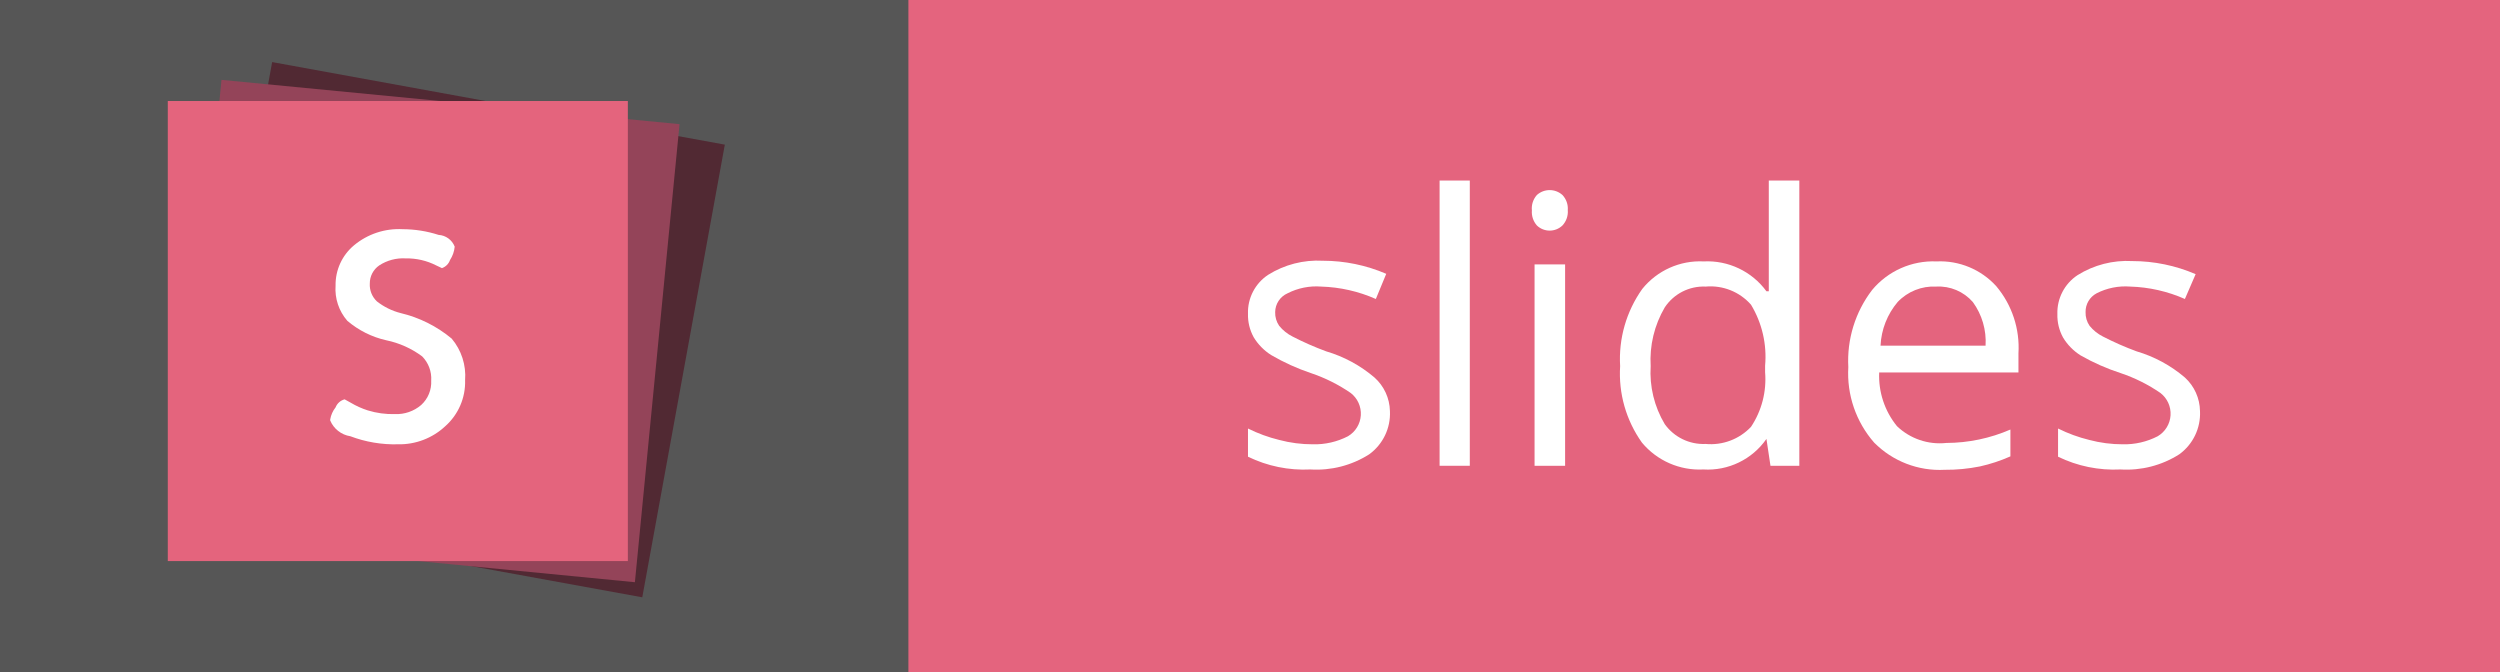
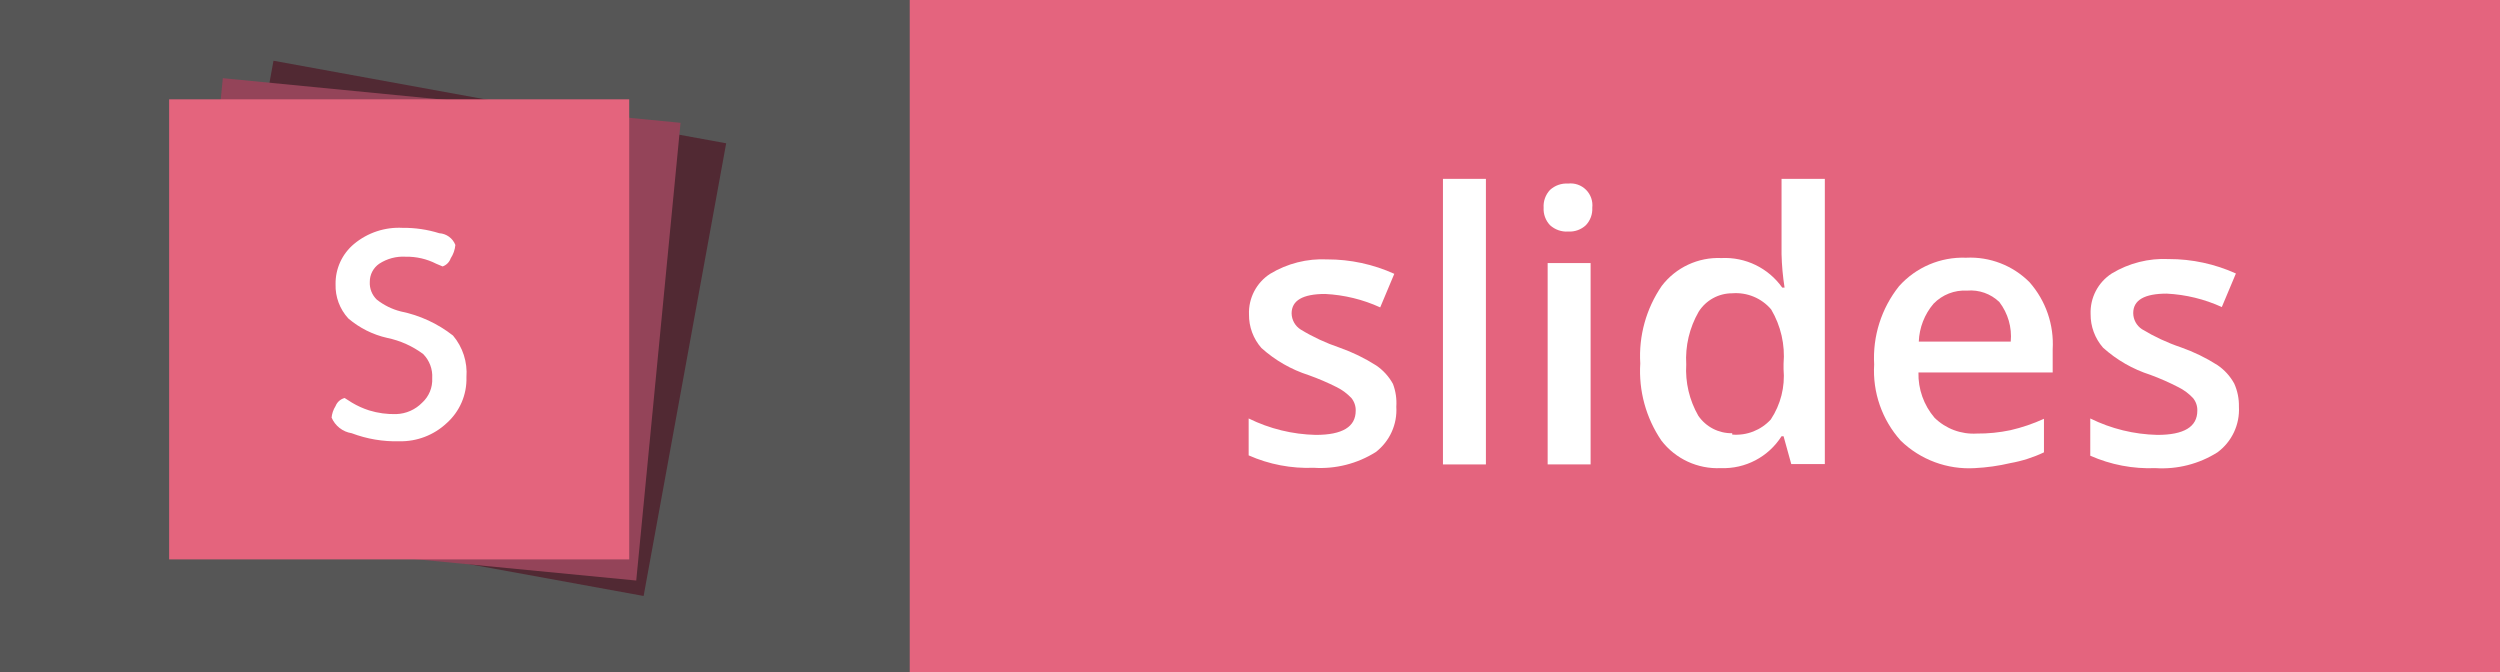
<svg xmlns="http://www.w3.org/2000/svg" width="74.5" height="20" viewBox="0 0 74.5 20">
-   <rect x="-0.07" y="-0.02" width="33.2" height="20.13" style="fill: #565656" />
-   <rect x="27.07" y="-0.02" width="47.43" height="20.13" style="fill: #e4647e" />
+   <rect x="-0.04" y="-0.06" width="33.2" height="20.13" style="fill: #565656" />
+   <rect x="27.11" y="-0.06" width="47.43" height="20.13" style="fill: #e4647e" />
  <g>
-     <polygon points="19.14 17.8 5.65 15.34 8.11 1.85 21.6 4.31 19.14 17.8" style="fill: #512933" />
-     <polygon points="18.92 17.35 5.28 16.02 6.6 2.38 20.25 3.7 18.92 17.35" style="fill: #944459" />
-     <polygon points="18.71 16.72 5 16.72 5 3.01 18.71 3.01 18.71 16.72" style="fill: #e4647d" />
-     <path d="M9.84,12.5A0.79,0.79,0,0,1,10,12.14a0.4,0.4,0,0,1,.27-0.24L10.45,12a2.47,2.47,0,0,0,.51.23,2.52,2.52,0,0,0,.81.11,1.13,1.13,0,0,0,.78-0.27,0.92,0.92,0,0,0,.3-0.73,0.94,0.94,0,0,0-.27-0.72,2.71,2.71,0,0,0-1.07-.48,2.7,2.7,0,0,1-1.16-.58A1.44,1.44,0,0,1,10,8.51a1.53,1.53,0,0,1,.55-1.2A2.09,2.09,0,0,1,12,6.83,3.51,3.51,0,0,1,13.07,7a0.55,0.55,0,0,1,.48.35,0.88,0.88,0,0,1-.14.4,0.39,0.39,0,0,1-.24.24L13,7.91a1.92,1.92,0,0,0-.91-0.21,1.3,1.3,0,0,0-.79.21,0.65,0.65,0,0,0-.28.54,0.68,0.68,0,0,0,.21.53,1.91,1.91,0,0,0,.71.35,3.72,3.72,0,0,1,1.52.76,1.72,1.72,0,0,1,.4,1.24,1.76,1.76,0,0,1-.59,1.37,2,2,0,0,1-1.41.54A3.73,3.73,0,0,1,10.44,13a0.78,0.78,0,0,1-.6-0.47h0Z" style="fill: #fff" />
+     <polygon points="19.18 17.76 5.69 15.3 8.15 1.81 21.64 4.27 19.18 17.76" style="fill: #512933" />
+     <polygon points="18.96 17.3 5.31 15.98 6.64 2.33 20.28 3.66 18.96 17.3" style="fill: #944459" />
+     <polygon points="18.75 16.67 5.04 16.67 5.04 2.96 18.75 2.96 18.75 16.67" style="fill: #e4647d" />
+     <path d="M9.88,12.46A0.79,0.79,0,0,1,10,12.1a0.4,0.4,0,0,1,.27-0.24L10.49,12a2.47,2.47,0,0,0,.51.23,2.52,2.52,0,0,0,.81.11A1.13,1.13,0,0,0,12.58,12a0.92,0.92,0,0,0,.3-0.73,0.94,0.94,0,0,0-.27-0.72,2.71,2.71,0,0,0-1.07-.48,2.7,2.7,0,0,1-1.16-.58A1.44,1.44,0,0,1,10,8.47a1.53,1.53,0,0,1,.55-1.2A2.09,2.09,0,0,1,12,6.79a3.51,3.51,0,0,1,1.09.16,0.55,0.55,0,0,1,.48.35,0.88,0.88,0,0,1-.14.4,0.39,0.39,0,0,1-.24.24L13,7.86a1.92,1.92,0,0,0-.91-0.21,1.3,1.3,0,0,0-.79.21,0.65,0.65,0,0,0-.28.54,0.68,0.68,0,0,0,.21.53,1.91,1.91,0,0,0,.71.35A3.72,3.72,0,0,1,13.5,10a1.72,1.72,0,0,1,.4,1.24,1.76,1.76,0,0,1-.59,1.37,2,2,0,0,1-1.41.54,3.73,3.73,0,0,1-1.42-.24,0.78,0.78,0,0,1-.6-0.47h0Z" style="fill: #fff" />
  </g>
  <g>
-     <path d="M41.42,12.25a1.5,1.5,0,0,1-.62,1.29,2.93,2.93,0,0,1-1.75.45,3.81,3.81,0,0,1-1.86-.38V12.77a4.45,4.45,0,0,0,.93.34,3.86,3.86,0,0,0,1,.13A2.16,2.16,0,0,0,40.17,13a0.78,0.78,0,0,0,.08-1.29,4.78,4.78,0,0,0-1.18-.59,6.38,6.38,0,0,1-1.19-.54,1.62,1.62,0,0,1-.52-0.53,1.37,1.37,0,0,1-.17-0.7,1.34,1.34,0,0,1,.6-1.16,2.78,2.78,0,0,1,1.63-.42,4.78,4.78,0,0,1,1.89.39L41,8.91a4.34,4.34,0,0,0-1.63-.37,1.88,1.88,0,0,0-1,.2A0.62,0.62,0,0,0,38,9.3a0.68,0.68,0,0,0,.12.41,1.22,1.22,0,0,0,.4.32,8.87,8.87,0,0,0,1,.44,3.92,3.92,0,0,1,1.44.78A1.38,1.38,0,0,1,41.42,12.25Z" style="fill: #fff" />
-     <path d="M43.8,13.88H42.9V5.38H43.8v8.5Z" style="fill: #fff" />
-     <path d="M45.65,6.27a0.6,0.6,0,0,1,.15-0.46,0.57,0.57,0,0,1,.76,0,0.59,0.59,0,0,1,.16.45,0.6,0.6,0,0,1-.16.46,0.55,0.55,0,0,1-.76,0A0.61,0.61,0,0,1,45.65,6.27Zm1,7.61H45.73v-6h0.91v6Z" style="fill: #fff" />
-     <path d="M52.64,13.08h0a2.13,2.13,0,0,1-1.88.91,2.23,2.23,0,0,1-1.83-.8,3.54,3.54,0,0,1-.65-2.28,3.6,3.6,0,0,1,.66-2.3,2.21,2.21,0,0,1,1.83-.82,2.18,2.18,0,0,1,1.87.89h0.07l0-.43,0-.42V5.38h0.91v8.5H52.76Zm-1.81.15a1.65,1.65,0,0,0,1.35-.51,2.56,2.56,0,0,0,.42-1.63V10.9a3,3,0,0,0-.42-1.82,1.61,1.61,0,0,0-1.35-.54,1.39,1.39,0,0,0-1.22.62,3.09,3.09,0,0,0-.42,1.75,3,3,0,0,0,.42,1.73A1.42,1.42,0,0,0,50.82,13.23Z" style="fill: #fff" />
-     <path d="M57.95,14a2.75,2.75,0,0,1-2.1-.81,3.13,3.13,0,0,1-.77-2.25,3.47,3.47,0,0,1,.71-2.3,2.37,2.37,0,0,1,1.92-.85,2.26,2.26,0,0,1,1.78.74,2.84,2.84,0,0,1,.66,2v0.57H56a2.37,2.37,0,0,0,.53,1.6A1.84,1.84,0,0,0,58,13.2a4.83,4.83,0,0,0,1.91-.4V13.6a4.78,4.78,0,0,1-.91.3A5.12,5.12,0,0,1,57.95,14ZM57.7,8.54A1.48,1.48,0,0,0,56.55,9a2.17,2.17,0,0,0-.51,1.3h3.13A2,2,0,0,0,58.79,9,1.35,1.35,0,0,0,57.7,8.54Z" style="fill: #fff" />
-     <path d="M65.56,12.25a1.5,1.5,0,0,1-.62,1.29,2.93,2.93,0,0,1-1.75.45,3.81,3.81,0,0,1-1.86-.38V12.77a4.45,4.45,0,0,0,.93.34,3.86,3.86,0,0,0,1,.13A2.16,2.16,0,0,0,64.3,13a0.78,0.78,0,0,0,.08-1.29,4.78,4.78,0,0,0-1.18-.59A6.38,6.38,0,0,1,62,10.59a1.62,1.62,0,0,1-.52-0.53,1.37,1.37,0,0,1-.17-0.7,1.34,1.34,0,0,1,.6-1.16,2.78,2.78,0,0,1,1.63-.42,4.78,4.78,0,0,1,1.89.39l-0.32.74a4.34,4.34,0,0,0-1.63-.37,1.88,1.88,0,0,0-1,.2,0.62,0.62,0,0,0-.33.56,0.68,0.68,0,0,0,.12.41,1.22,1.22,0,0,0,.4.32,8.87,8.87,0,0,0,1,.44,3.92,3.92,0,0,1,1.44.78A1.38,1.38,0,0,1,65.56,12.25Z" style="fill: #fff" />
+     <path d="M41.61,12.12A1.58,1.58,0,0,1,41,13.47a3.09,3.09,0,0,1-1.85.47,4.36,4.36,0,0,1-1.94-.37V12.47a4.76,4.76,0,0,0,2,.49q1.19,0,1.19-.72a0.57,0.57,0,0,0-.13-0.38,1.55,1.55,0,0,0-.43-0.32A7.32,7.32,0,0,0,39,11.18a3.86,3.86,0,0,1-1.41-.81,1.49,1.49,0,0,1-.37-1,1.38,1.38,0,0,1,.63-1.21,3,3,0,0,1,1.7-.43,4.82,4.82,0,0,1,2,.43l-0.42,1a4.48,4.48,0,0,0-1.64-.4q-1,0-1,.58a0.58,0.58,0,0,0,.27.48,5.81,5.81,0,0,0,1.16.54,5.33,5.33,0,0,1,1.09.53,1.59,1.59,0,0,1,.5.55A1.6,1.6,0,0,1,41.61,12.12Z" style="fill: #fff" />
+     <path d="M44.28,13.84H43V5.33h1.28v8.5Z" style="fill: #fff" />
+     <path d="M46,6.19a0.71,0.71,0,0,1,.19-0.53,0.73,0.73,0,0,1,.54-0.19,0.65,0.65,0,0,1,.72.72,0.7,0.7,0,0,1-.19.52,0.71,0.71,0,0,1-.53.19,0.73,0.73,0,0,1-.54-0.19A0.7,0.7,0,0,1,46,6.19Zm1.36,7.65H46.12v-6H47.4v6Z" style="fill: #fff" />
+     <path d="M51.28,13.95a2.11,2.11,0,0,1-1.77-.82,3.68,3.68,0,0,1-.63-2.3,3.69,3.69,0,0,1,.64-2.31,2.12,2.12,0,0,1,1.78-.83,2.09,2.09,0,0,1,1.81.88h0.07a7.6,7.6,0,0,1-.09-1V5.33h1.29v8.5h-1L53.15,13H53.09A2.05,2.05,0,0,1,51.28,13.95Zm0.34-1a1.4,1.4,0,0,0,1.15-.45A2.34,2.34,0,0,0,53.15,11V10.84a2.72,2.72,0,0,0-.37-1.62,1.38,1.38,0,0,0-1.16-.48,1.18,1.18,0,0,0-1,.55,2.81,2.81,0,0,0-.37,1.57,2.74,2.74,0,0,0,.36,1.53A1.2,1.2,0,0,0,51.62,12.91Z" style="fill: #fff" />
+     <path d="M58.85,13.95a2.92,2.92,0,0,1-2.21-.82,3.12,3.12,0,0,1-.79-2.27,3.43,3.43,0,0,1,.74-2.33,2.55,2.55,0,0,1,2-.85,2.49,2.49,0,0,1,1.89.73,2.78,2.78,0,0,1,.69,2v0.69h-4a2,2,0,0,0,.48,1.35,1.66,1.66,0,0,0,1.26.47,4.66,4.66,0,0,0,1-.1,5.2,5.2,0,0,0,1-.34v1a3.93,3.93,0,0,1-1,.32A5.86,5.86,0,0,1,58.85,13.95ZM58.62,8.66a1.29,1.29,0,0,0-1,.39,1.85,1.85,0,0,0-.44,1.13h2.74A1.68,1.68,0,0,0,59.58,9,1.23,1.23,0,0,0,58.62,8.66Z" style="fill: #fff" />
+     <path d="M66.72,12.12a1.58,1.58,0,0,1-.64,1.36,3.09,3.09,0,0,1-1.85.47,4.36,4.36,0,0,1-1.94-.37V12.47a4.76,4.76,0,0,0,2,.49q1.19,0,1.19-.72a0.56,0.56,0,0,0-.13-0.38,1.55,1.55,0,0,0-.43-0.32,7.4,7.4,0,0,0-.84-0.37,3.86,3.86,0,0,1-1.41-.81,1.5,1.5,0,0,1-.37-1,1.38,1.38,0,0,1,.63-1.21,3,3,0,0,1,1.7-.43,4.82,4.82,0,0,1,2,.43l-0.42,1a4.49,4.49,0,0,0-1.64-.4q-1,0-1,.58a0.58,0.58,0,0,0,.26.48,5.83,5.83,0,0,0,1.16.54,5.29,5.29,0,0,1,1.09.53,1.58,1.58,0,0,1,.5.55A1.6,1.6,0,0,1,66.72,12.12Z" style="fill: #fff" />
  </g>
</svg>
